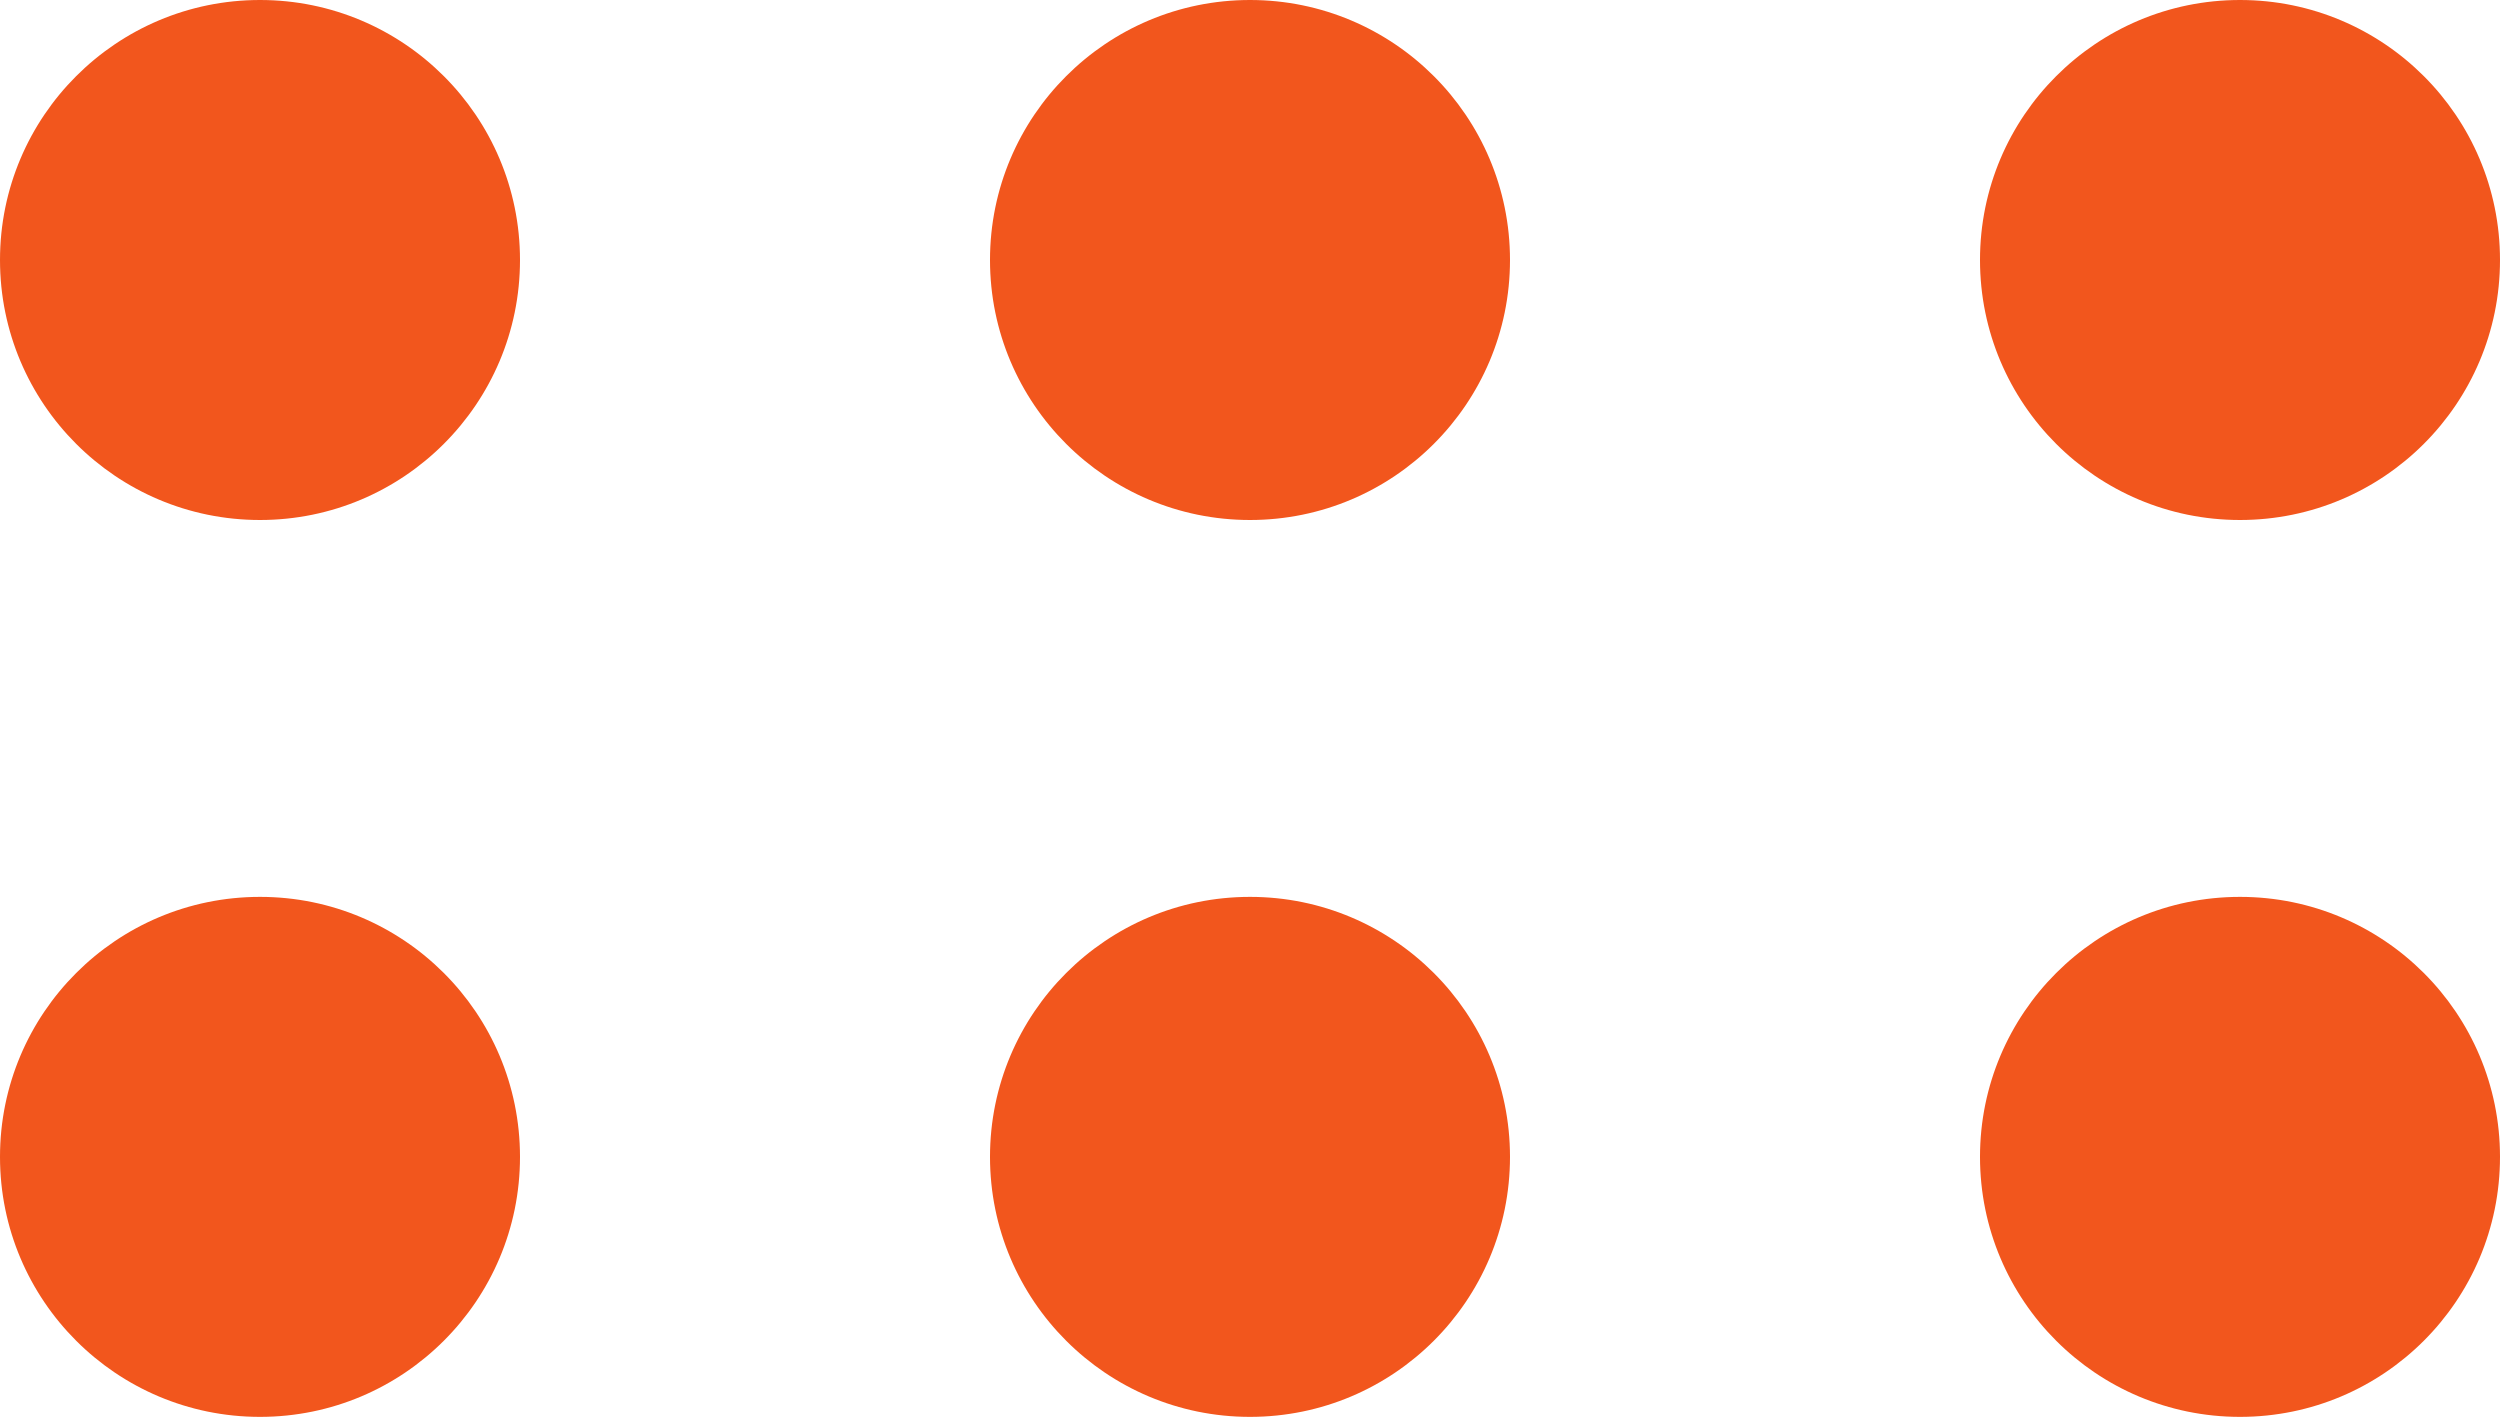
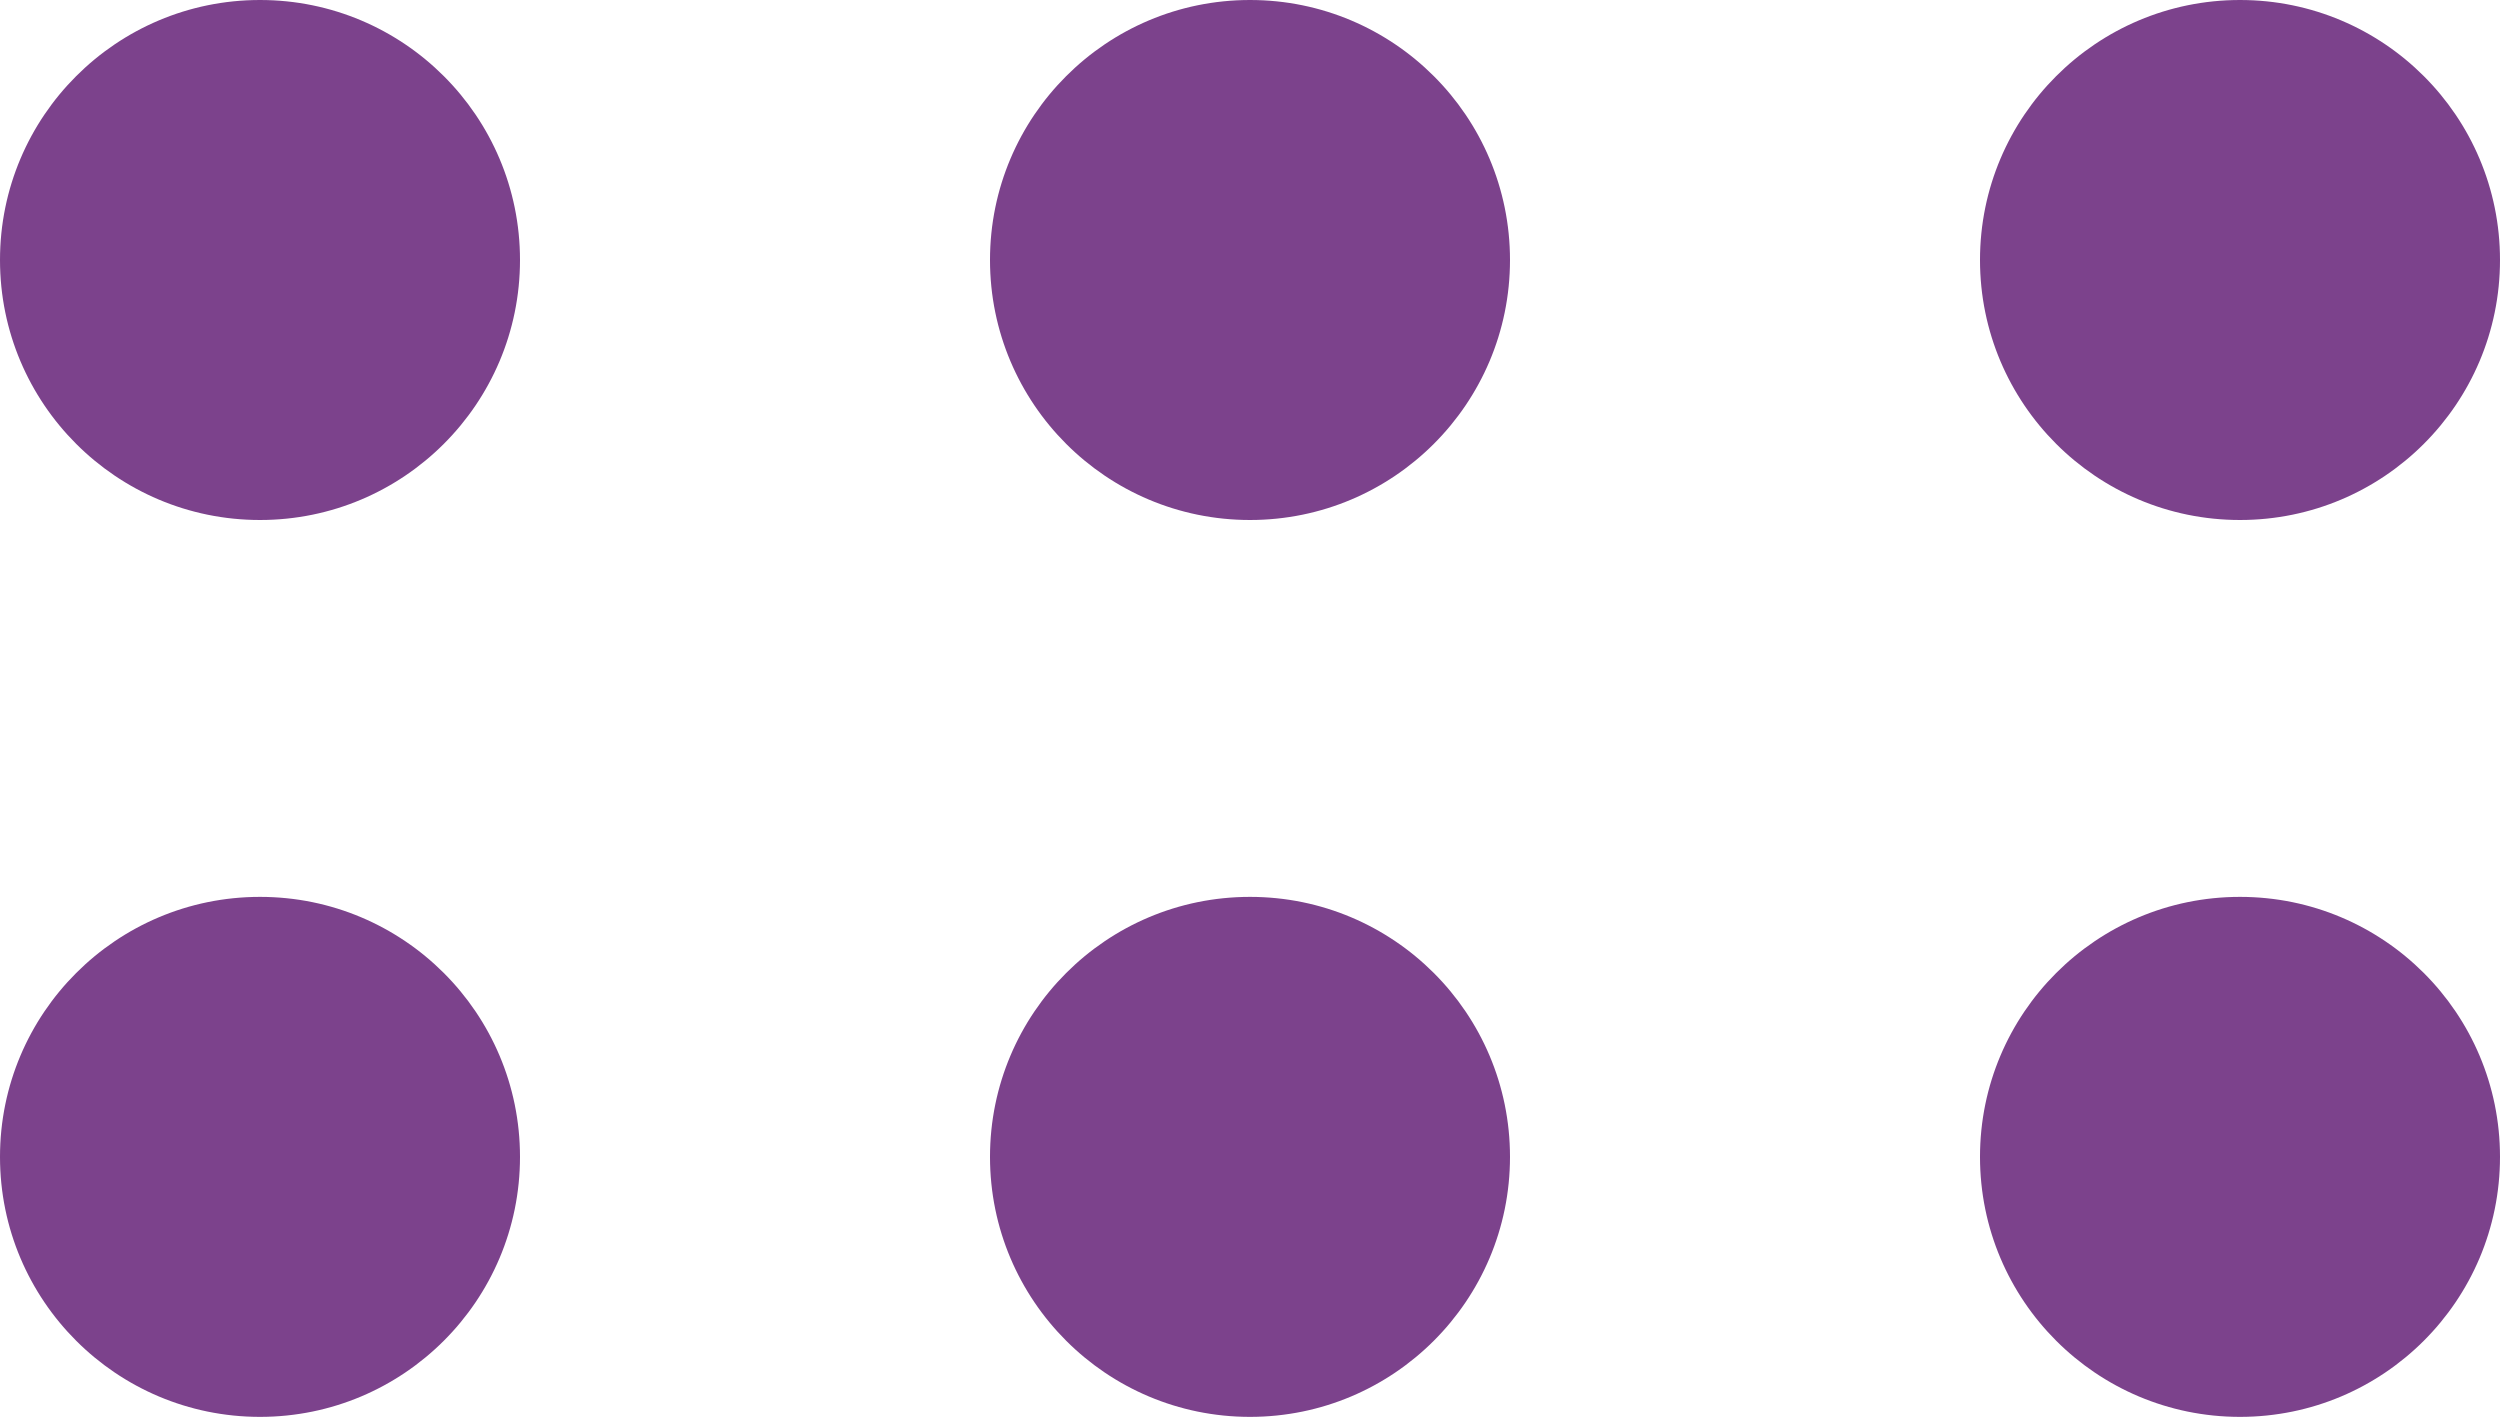
<svg xmlns="http://www.w3.org/2000/svg" viewBox="0 0 80 45.34">
  <defs>
    <style>
- .cls-1{fill:#f2561d;}</style>
+ .cls-1{fill:#7c428c;}</style>
  </defs>
  <g id="Layer_2" data-name="Layer 2">
    <g id="Layer_1-2" data-name="Layer 1">
      <circle class="cls-1" cx="8.32" cy="8.32" r="8.32" />
      <circle class="cls-1" cx="40" cy="8.32" r="8.32" />
      <circle class="cls-1" cx="71.68" cy="8.32" r="8.32" />
      <circle class="cls-1" cx="8.32" cy="37.02" r="8.32" />
      <circle class="cls-1" cx="40" cy="37.02" r="8.32" />
      <circle class="cls-1" cx="71.68" cy="37.02" r="8.32" />
    </g>
  </g>
</svg>
